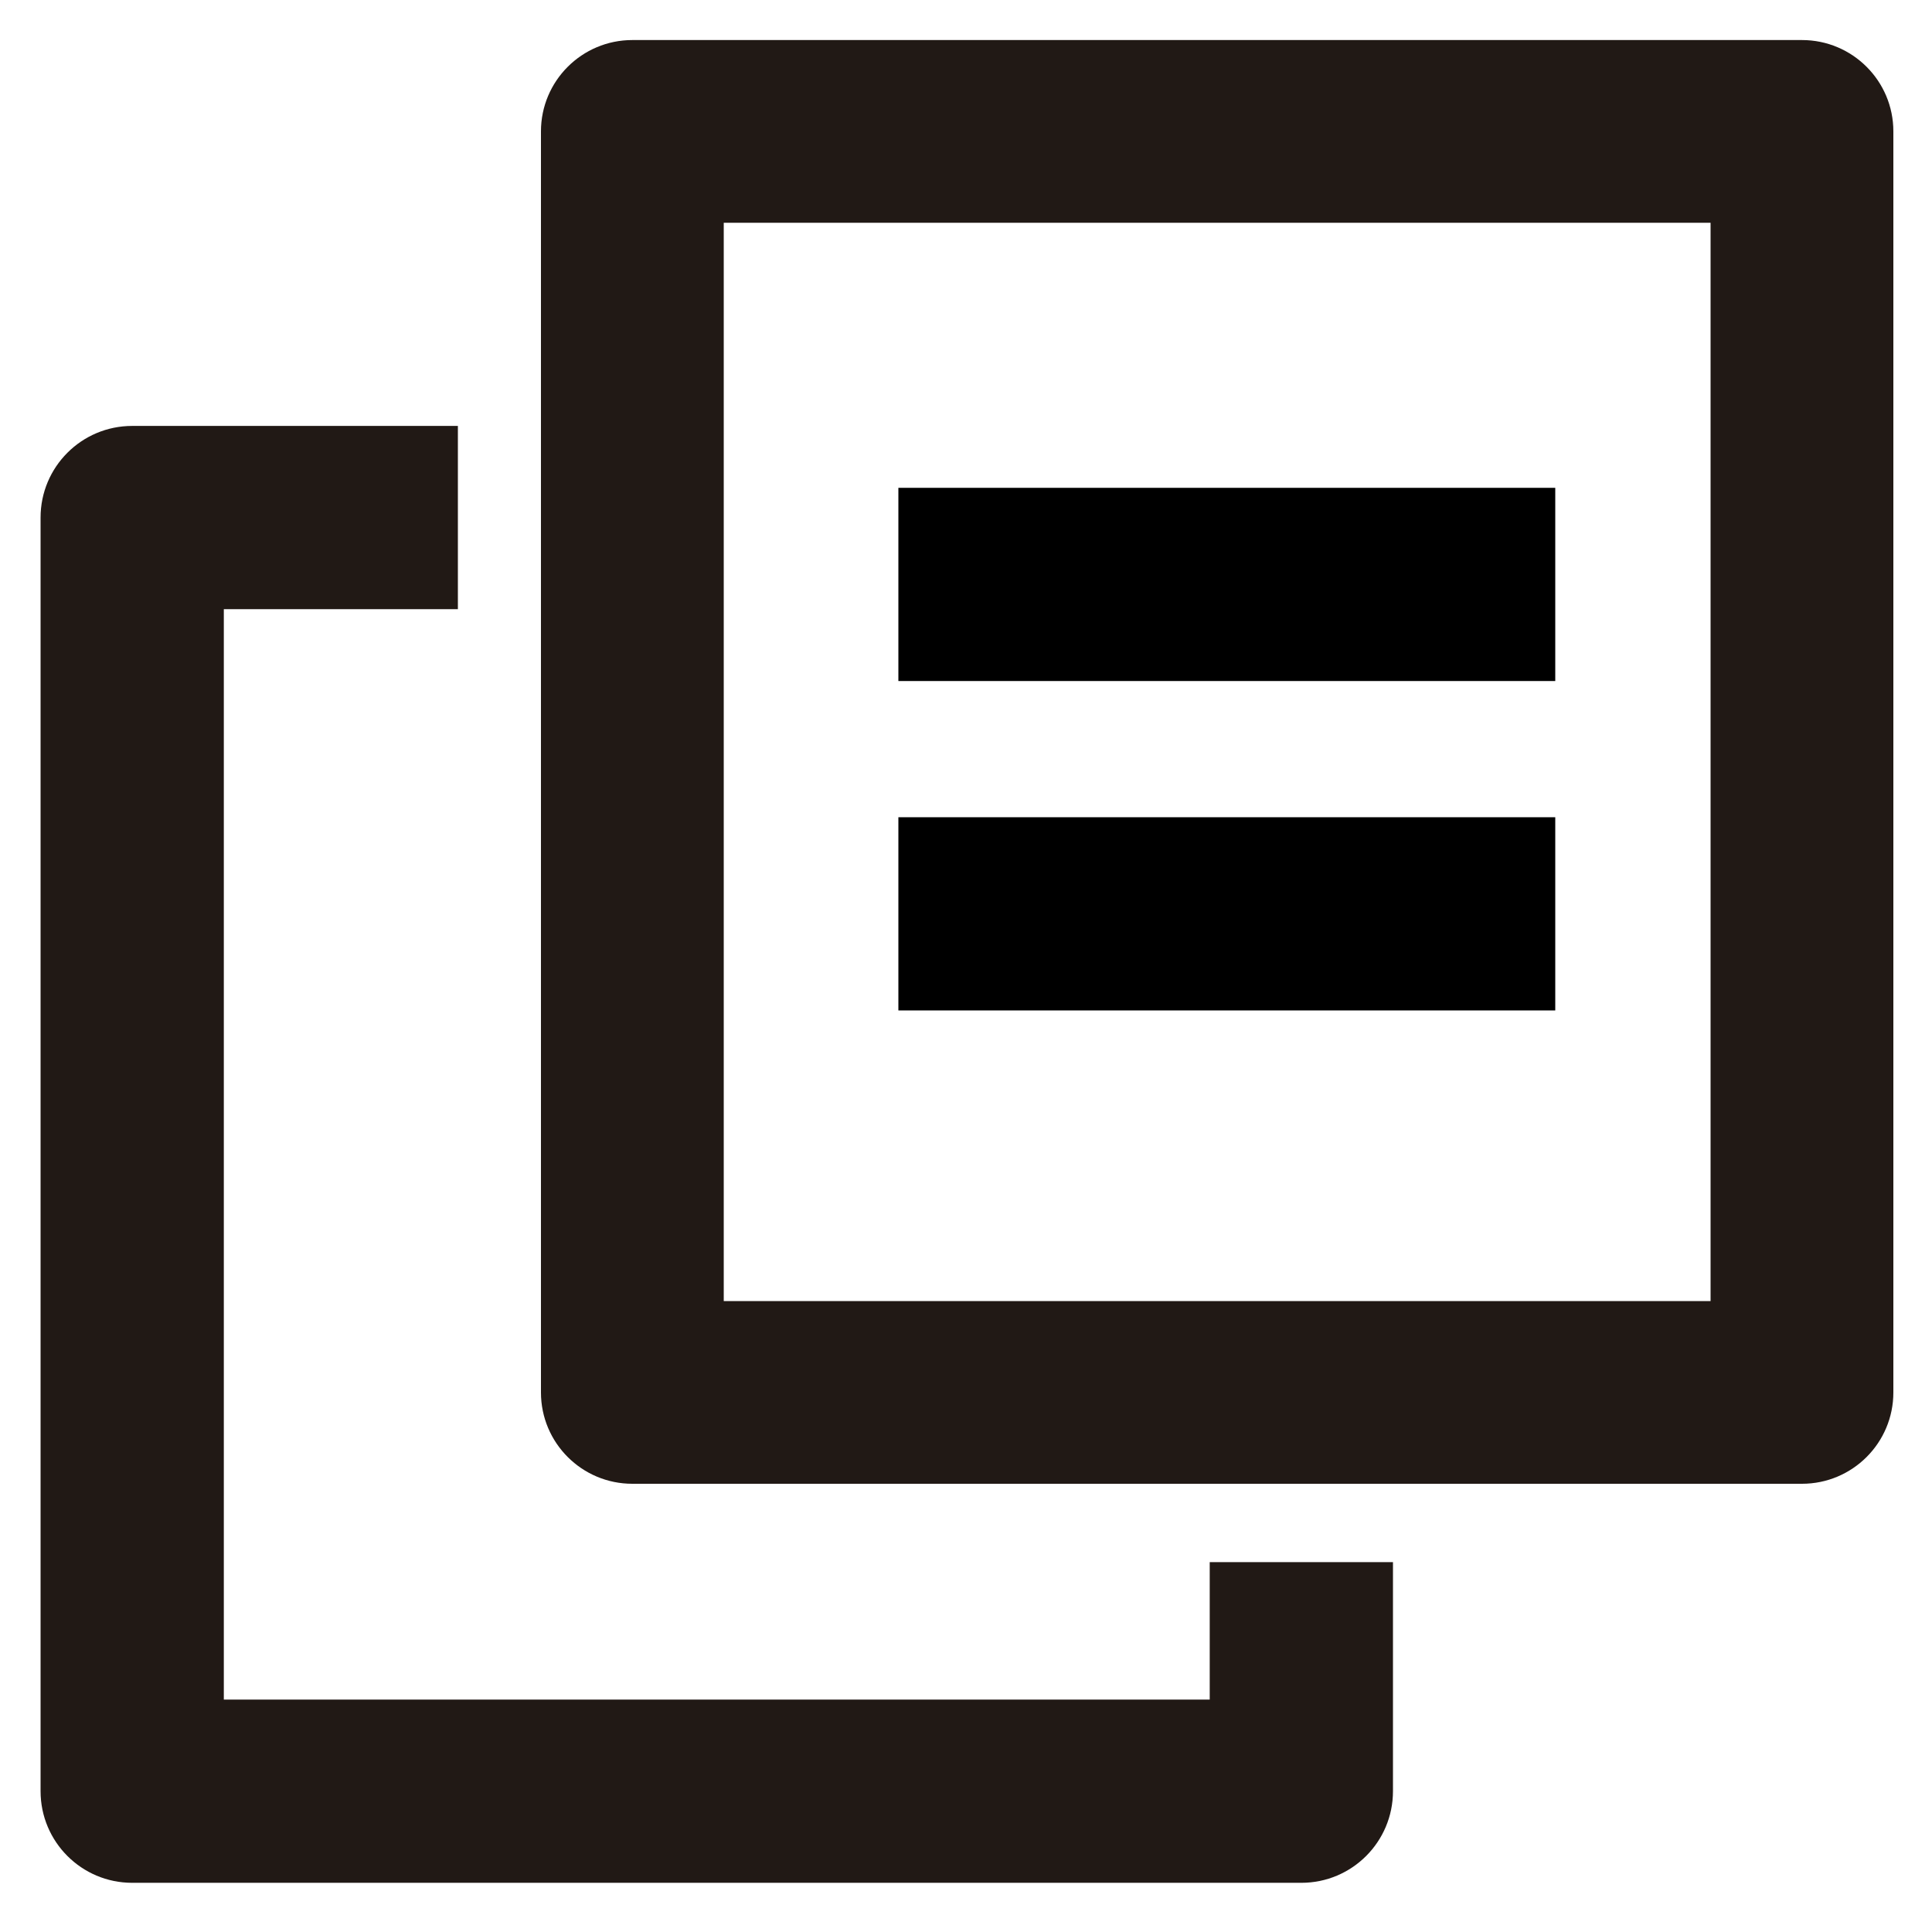
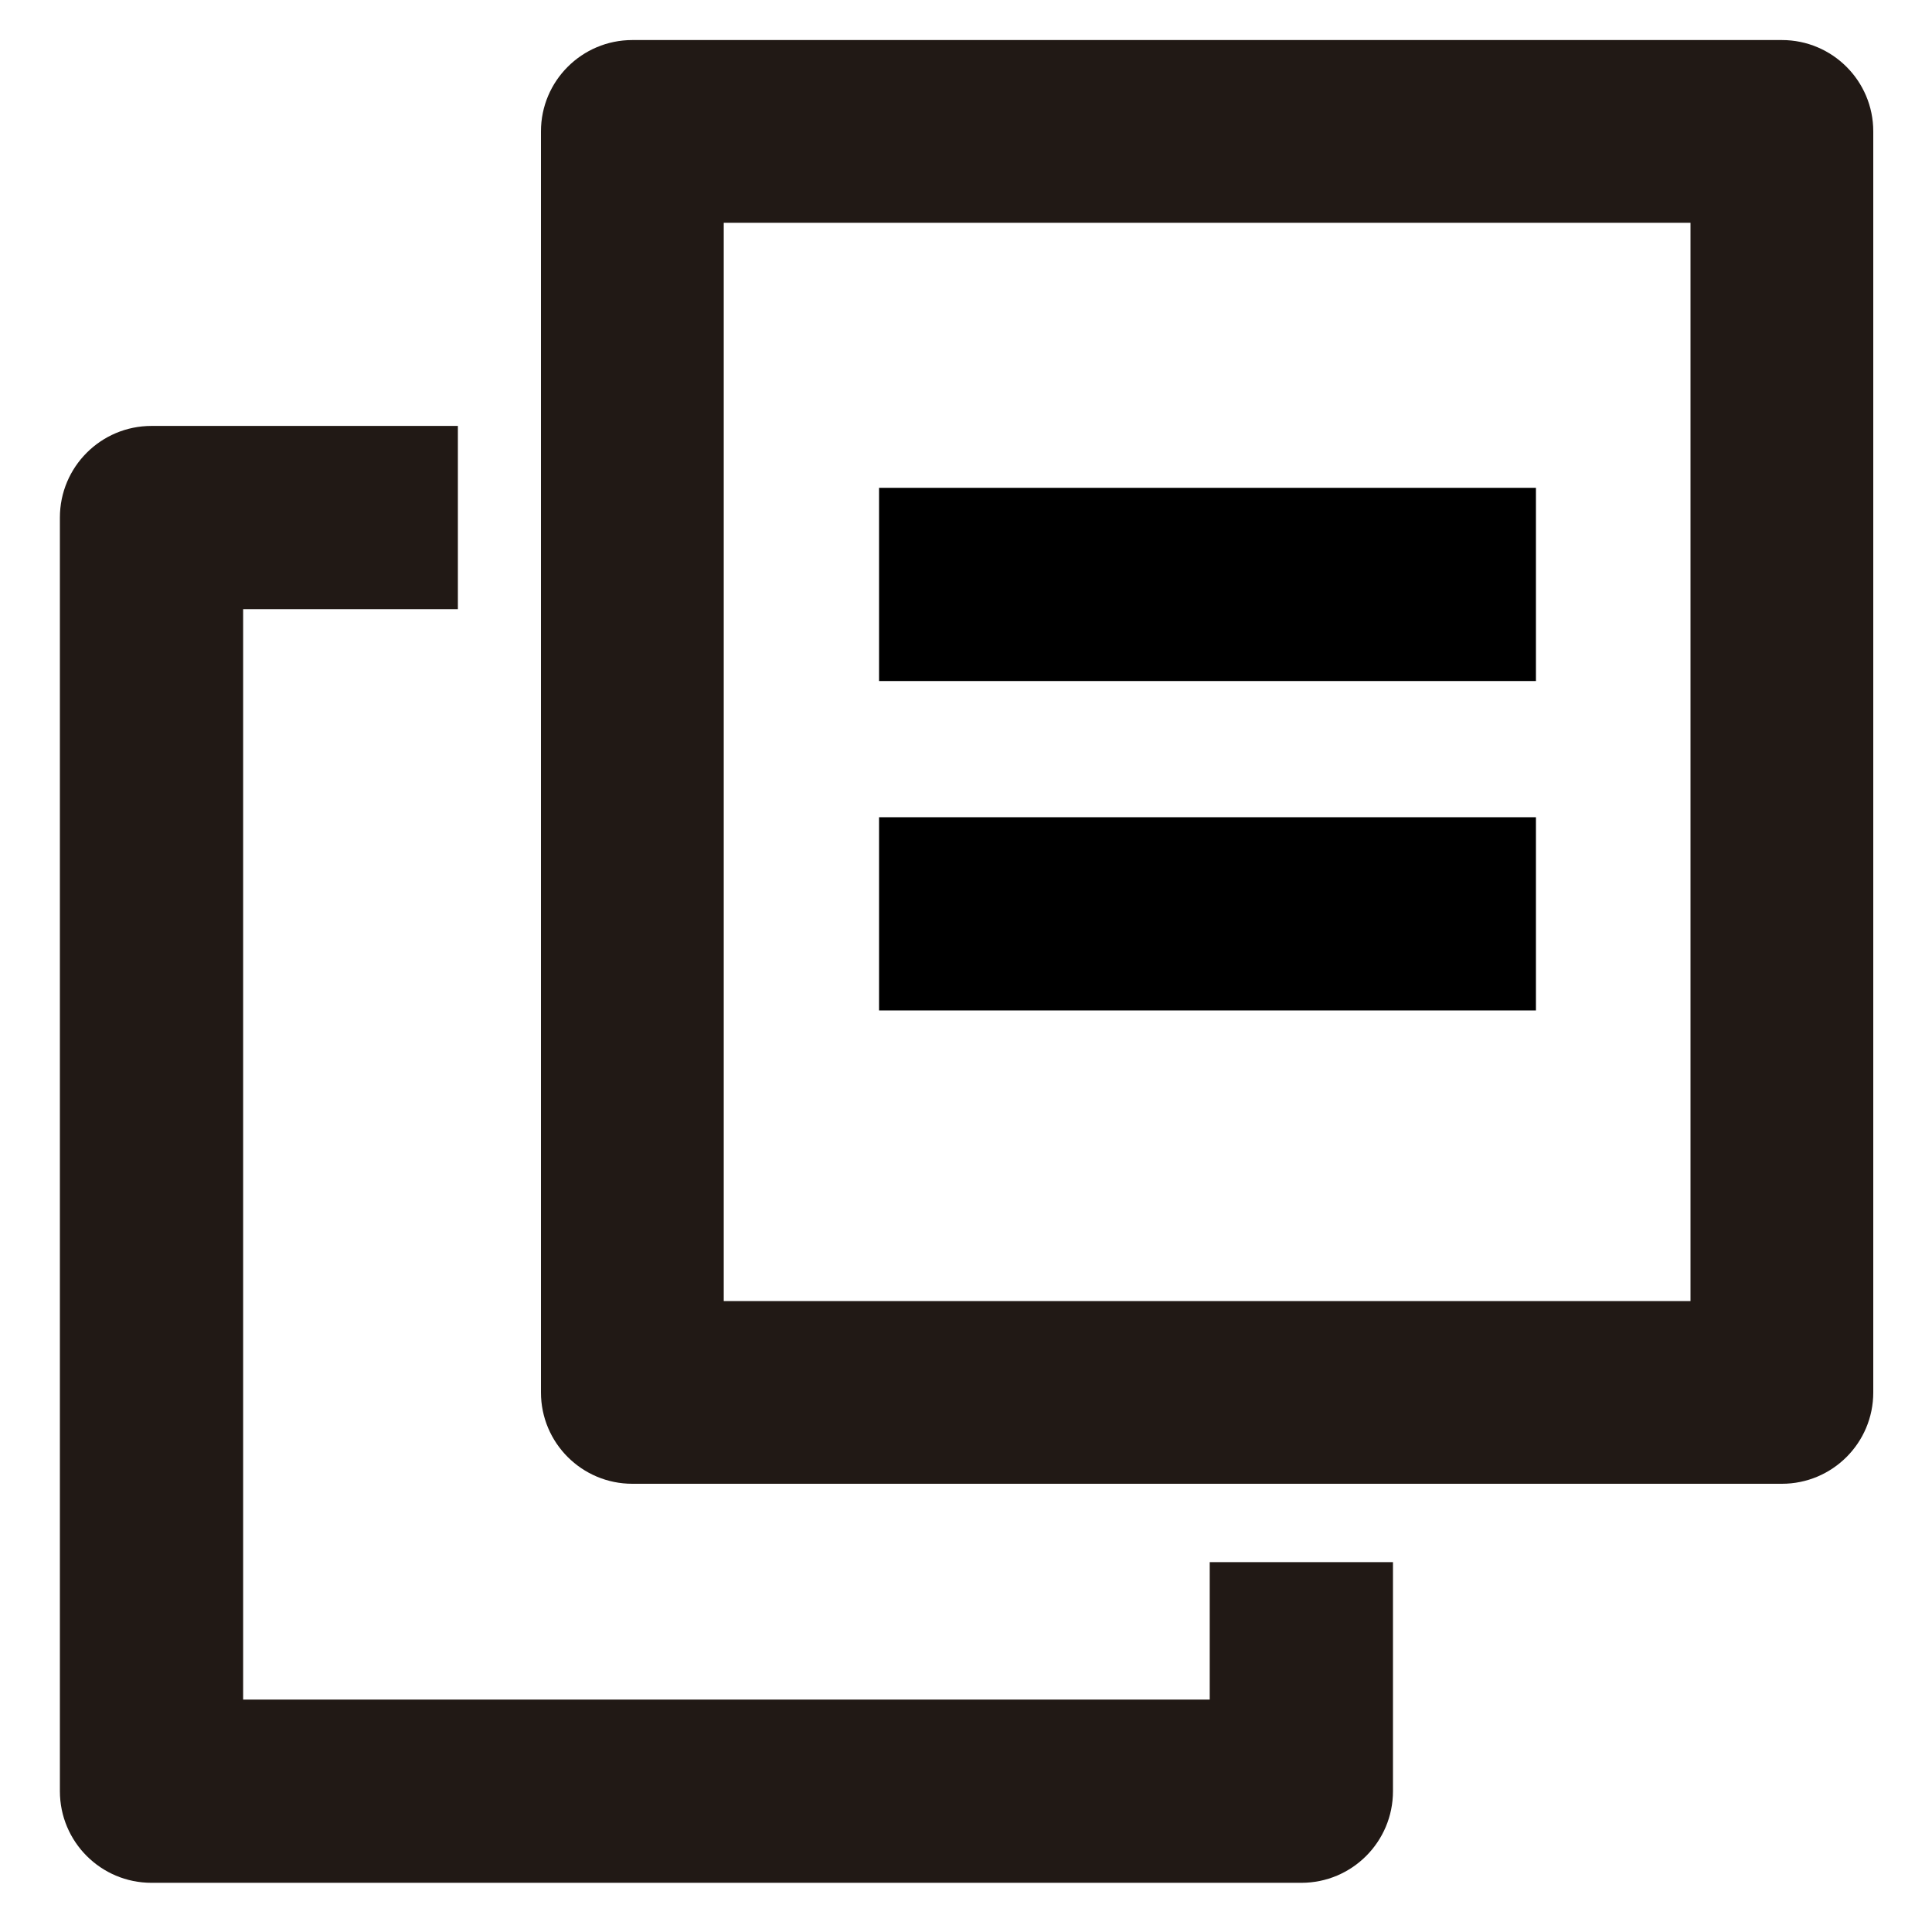
<svg xmlns="http://www.w3.org/2000/svg" version="1.1" x="0px" y="0px" width="100px" height="100px" viewBox="0 0 100 100" enable-background="new 0 0 100 100" xml:space="preserve">
  <g id="Layer_3" display="none">
</g>
  <g id="Your_Icon">
</g>
  <g id="Layer_4">
-     <path fill="#211915" d="M93.27,76.8H32.73c-2.613,0-4.73-2.117-4.73-4.727V6.8c0-2.609,2.117-4.727,4.73-4.727H93.27   C95.883,2.073,98,4.19,98,6.8v65.273C98,74.683,95.883,76.8,93.27,76.8z M37.461,67.343h51.078V11.53H37.461V67.343z" />
-     <path fill="#211915" d="M67.358,97.454H6.842c-2.62,0-4.742-2.123-4.742-4.743V26.789c0-2.62,2.122-4.743,4.742-4.743H23.7v9.484   H11.585V87.97h51.03v-7.114H72.1v11.855C72.1,95.331,69.979,97.454,67.358,97.454z" />
-     <rect x="46.5" y="25.25" width="34" height="10" />
-     <rect x="46.5" y="42.3" width="34" height="10" />
+     <path fill="#211915" d="M92.23,76.8h-59.5c-2.613,0-4.73-2.117-4.73-4.727V6.8c0-2.609,2.117-4.727,4.73-4.727h59.5   c2.613,0,4.73,2.117,4.73,4.727v65.273C96.961,74.683,94.844,76.8,92.23,76.8z M37.461,67.343H87.5V11.53H37.461V67.343z" />
+     <path fill="#211915" d="M67.358,97.454H7.842c-2.62,0-4.742-2.123-4.742-4.743V26.789c0-2.62,2.122-4.743,4.742-4.743H23.7v9.484   H12.585V87.97h50.03v-7.114H72.1v11.855C72.1,95.331,69.979,97.454,67.358,97.454z" />
+     <rect x="45.5" y="25.25" width="34" height="10" />
+     <rect x="45.5" y="42.3" width="34" height="10" />
  </g>
</svg>
